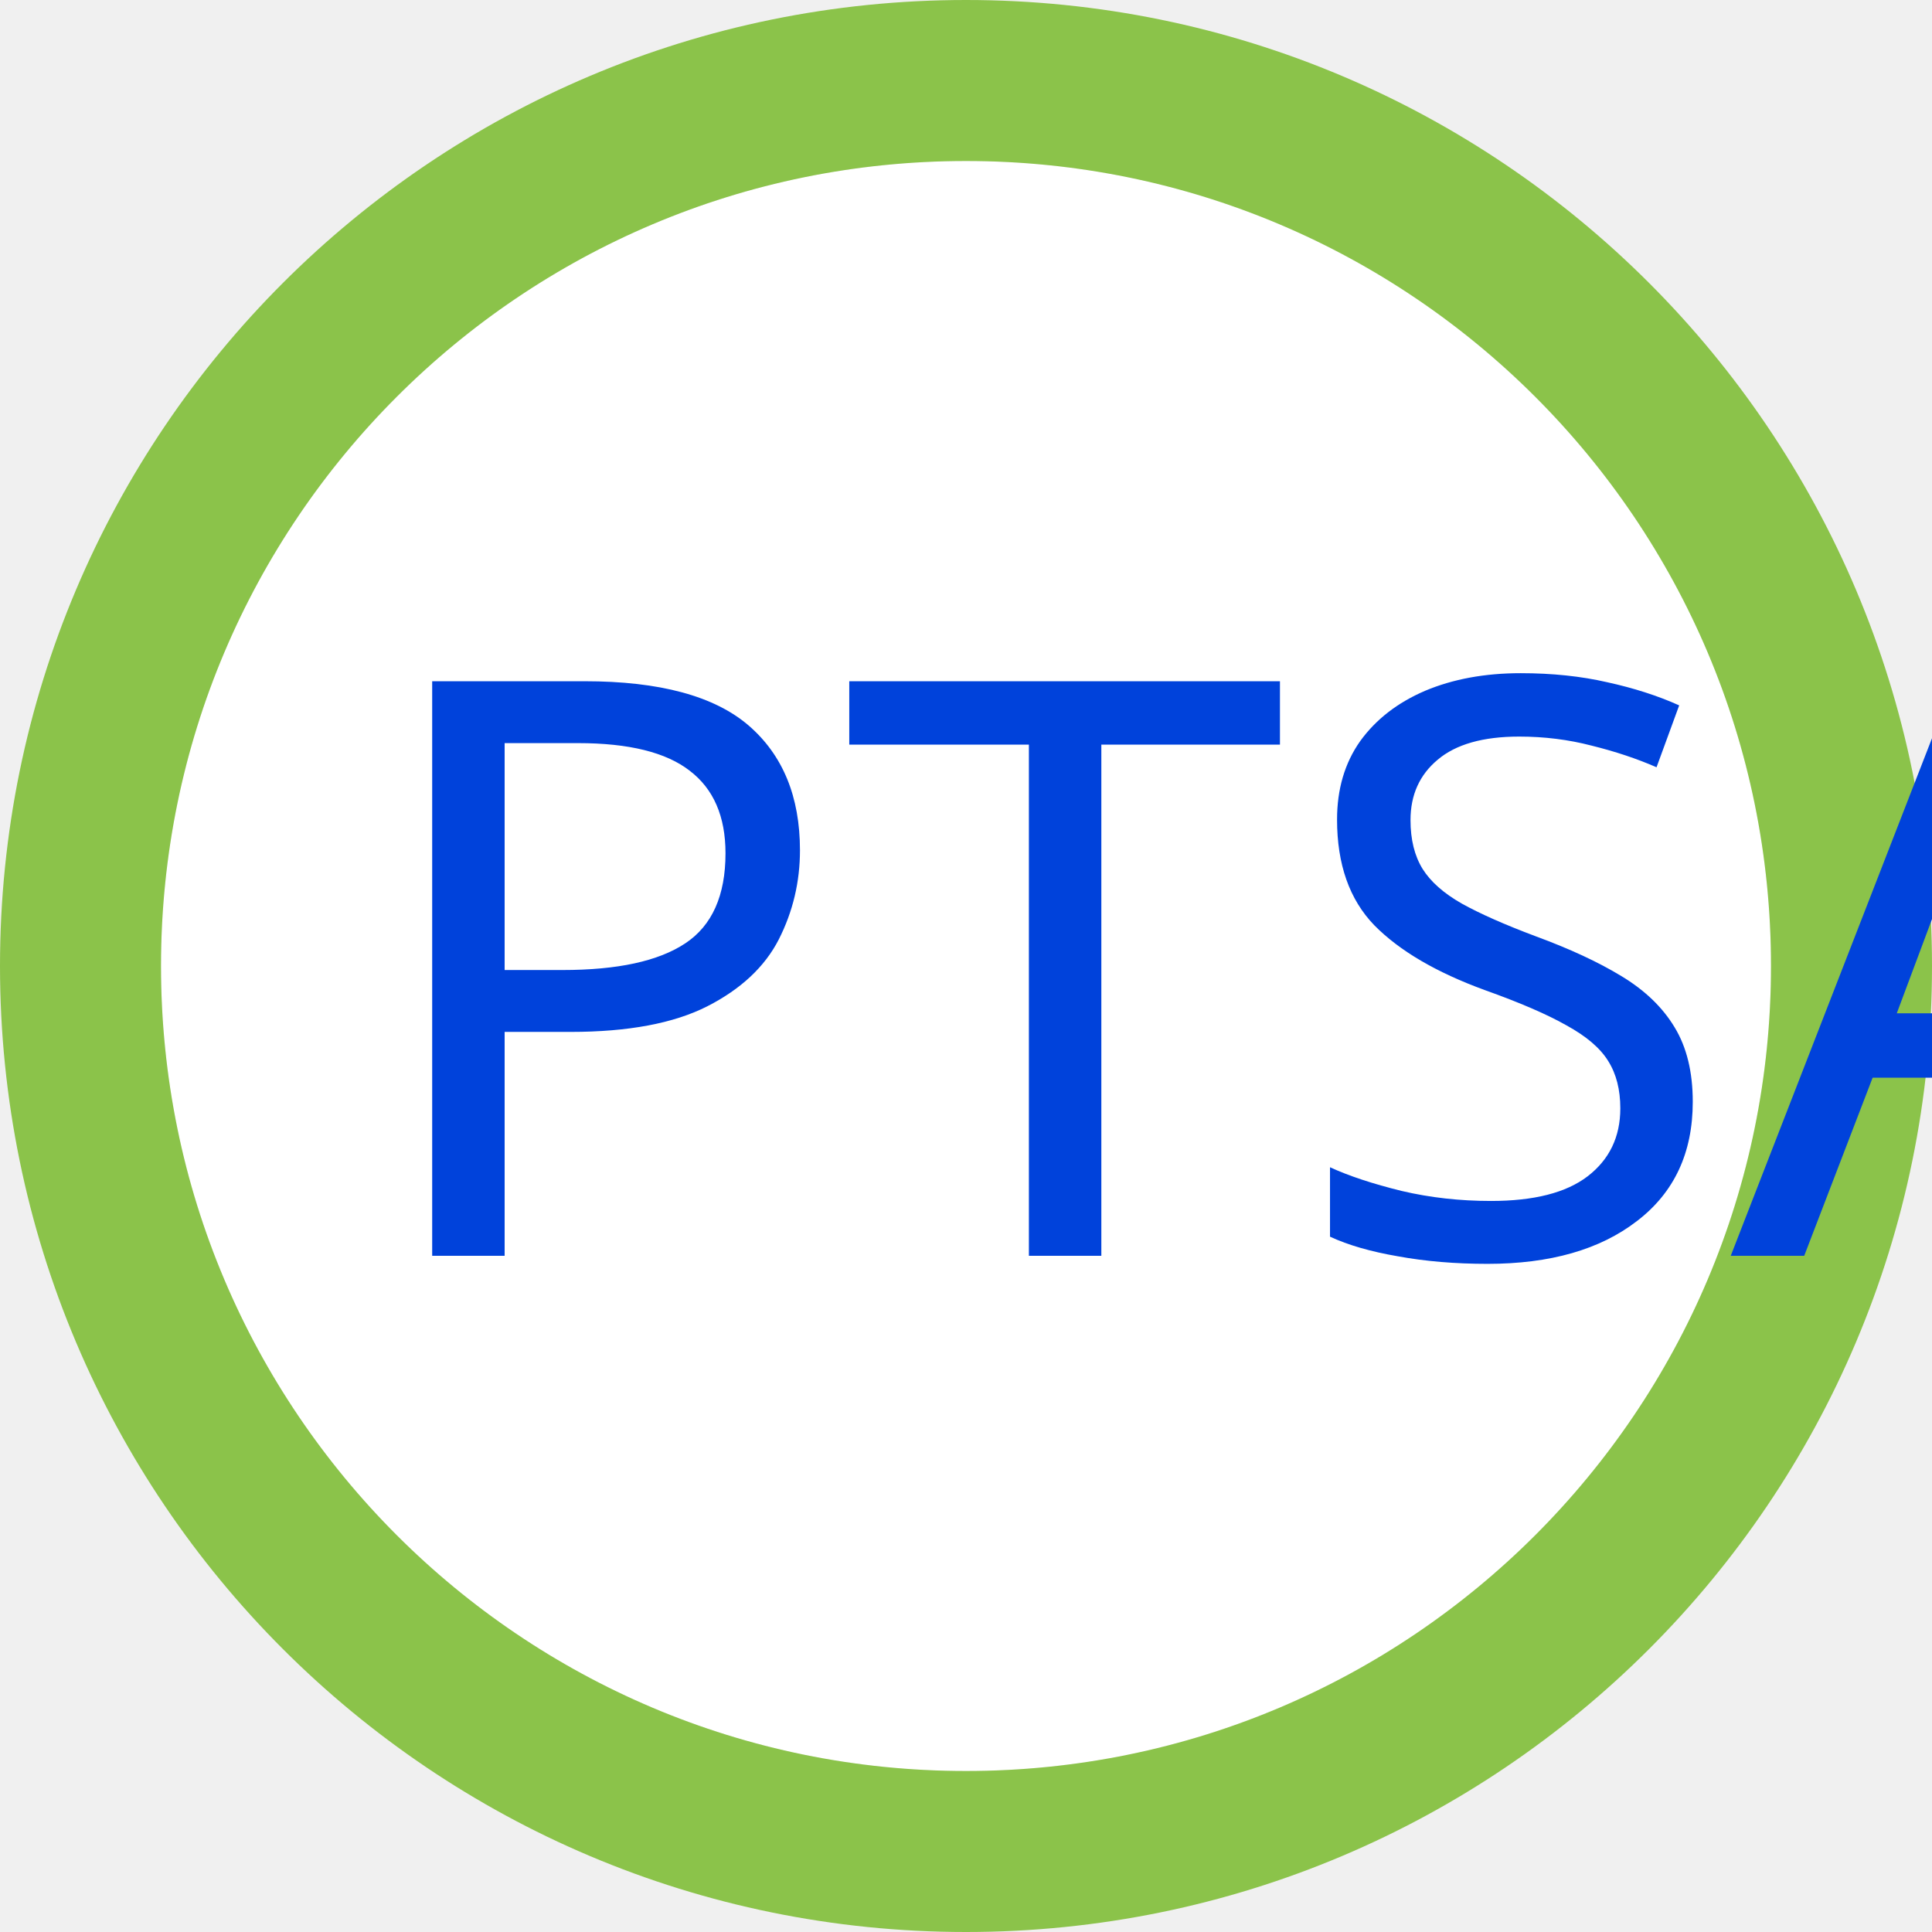
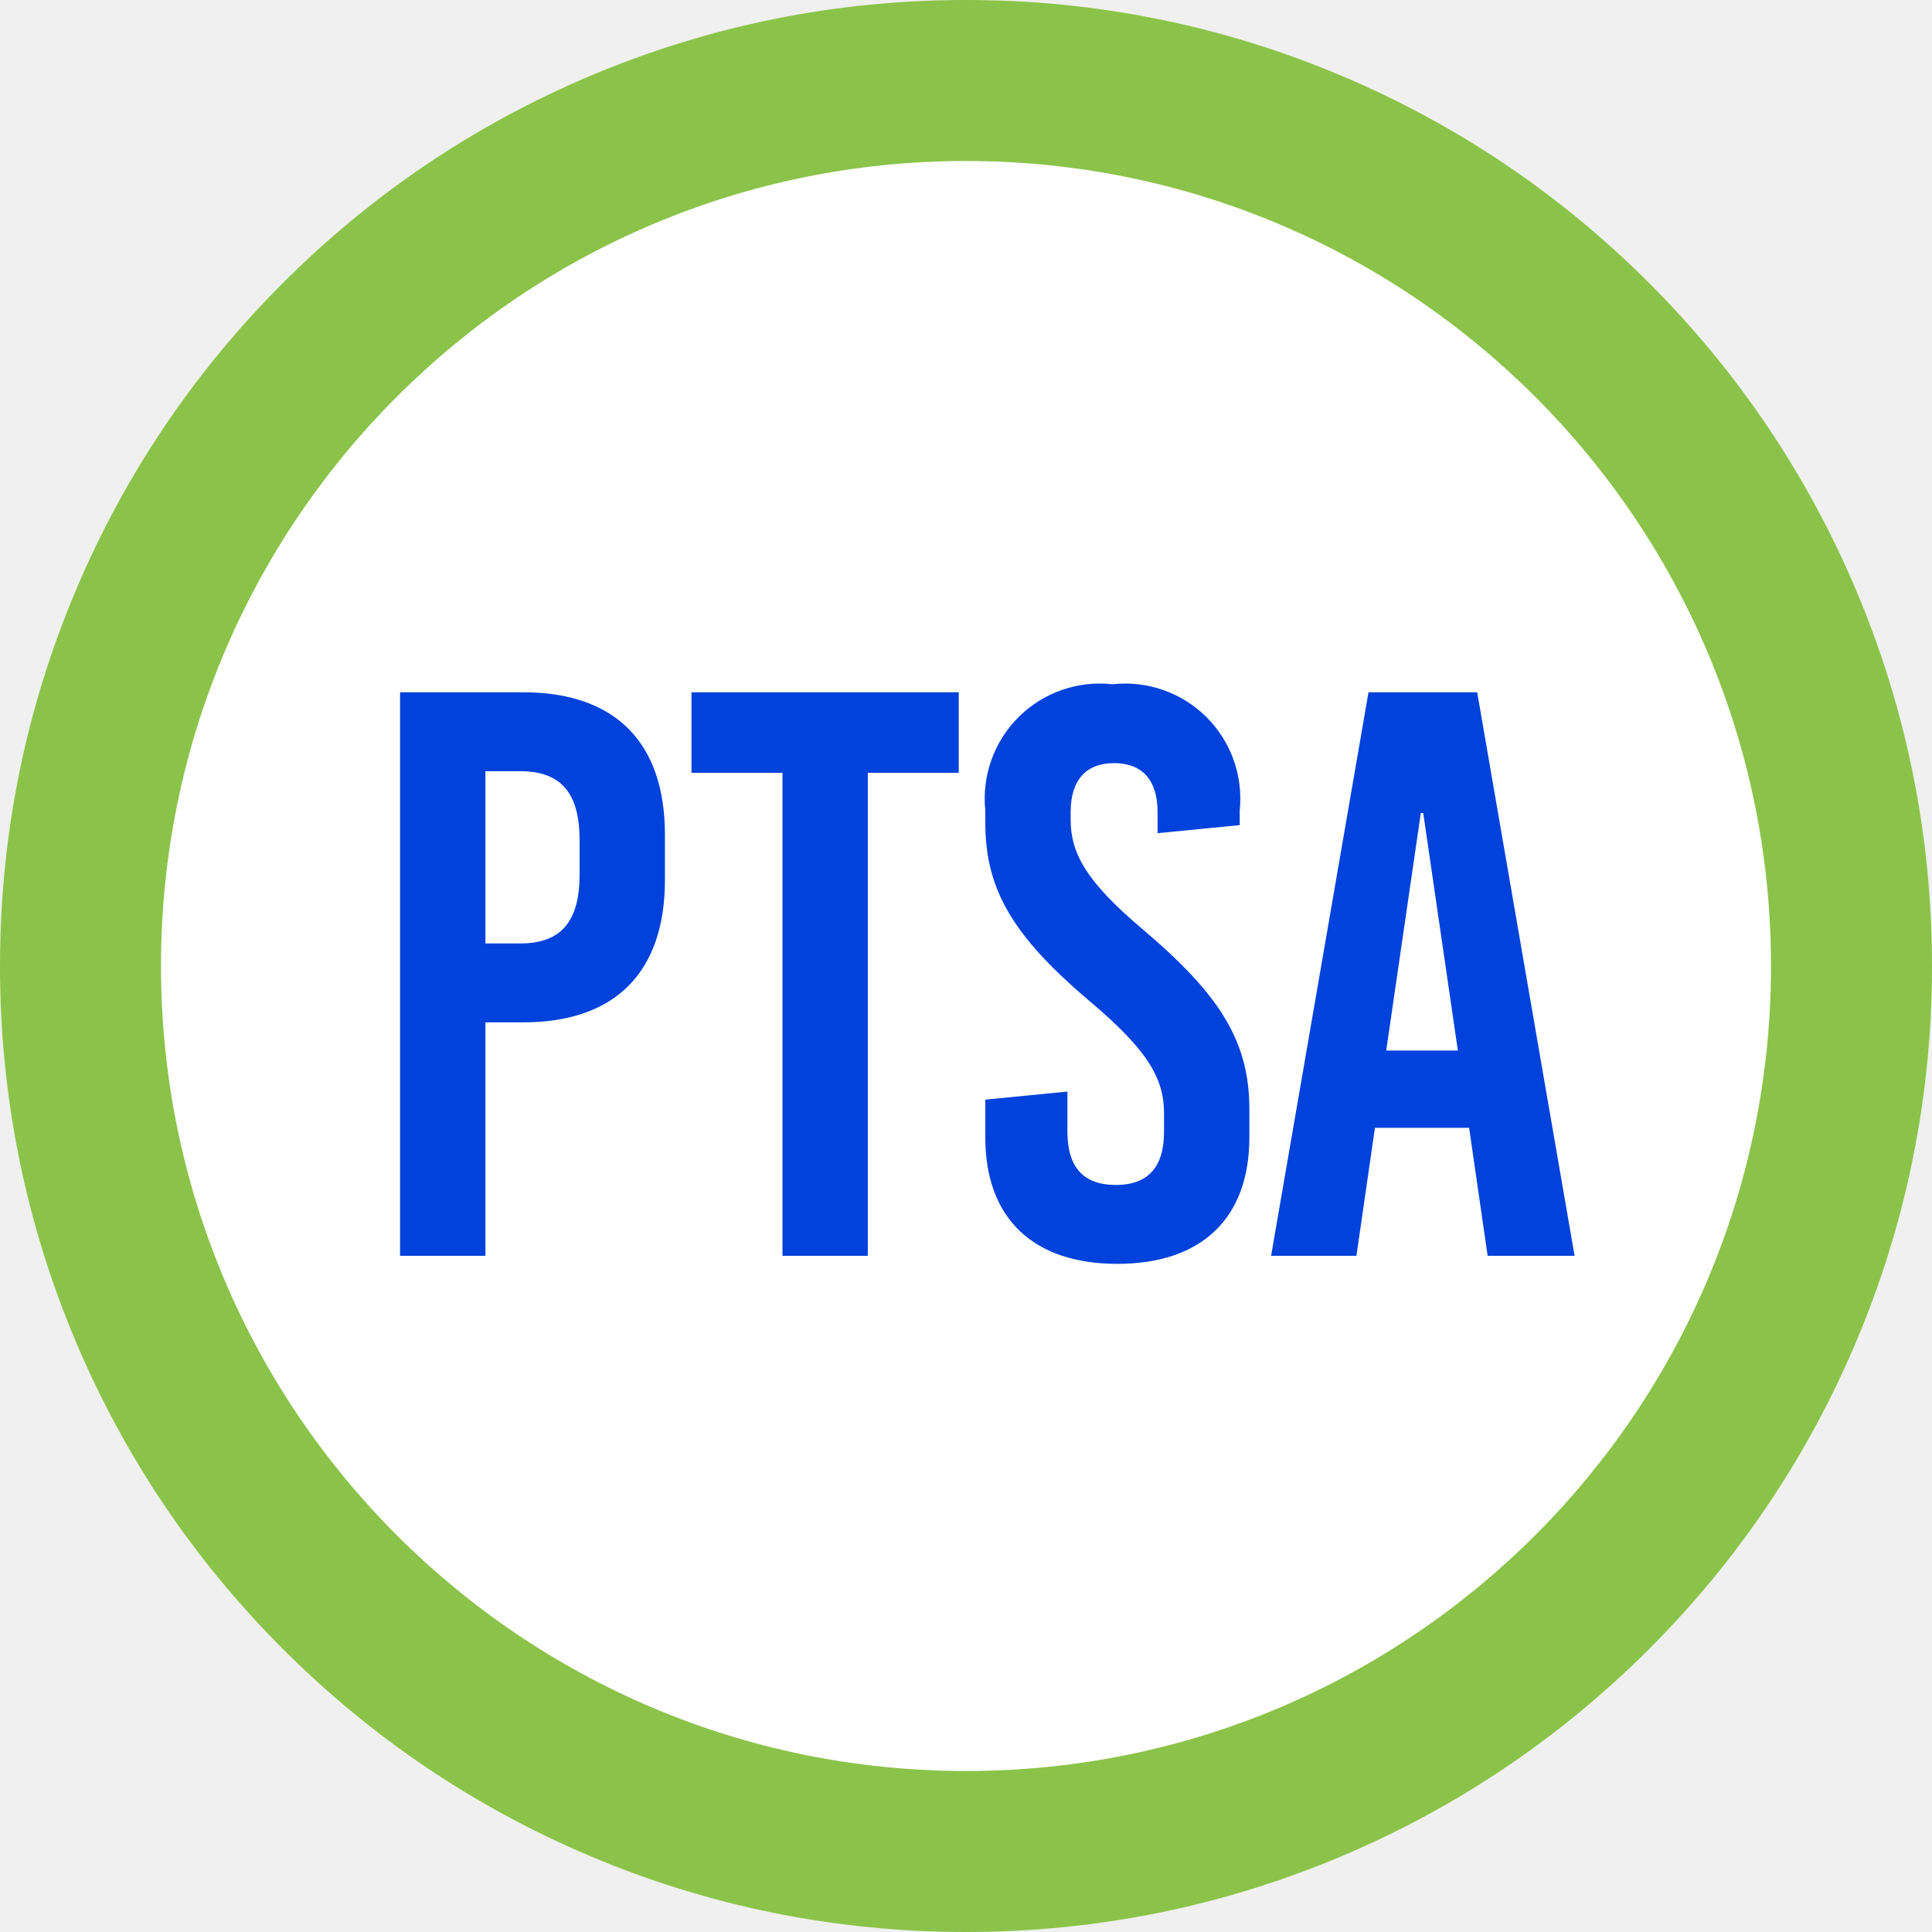
<svg xmlns="http://www.w3.org/2000/svg" width="60" height="60" viewBox="0 0 60 60">
-   <g id="Grupo_1115796" data-name="Grupo 1115796" transform="translate(-179.422 -3129)">
-     <g id="Grupo_1115256" data-name="Grupo 1115256" transform="translate(4 91)">
-       <g id="Elipse_12108" data-name="Elipse 12108" transform="translate(180.422 3043)" fill="#fff" stroke="#8bc34a" stroke-width="5">
-         <circle cx="25" cy="25" r="25" stroke="none" />
-         <circle cx="25" cy="25" r="27.5" fill="none" />
-       </g>
-       <text id="PTSA" transform="translate(186.422 3077)" fill="#0042db" font-size="25" font-family="BebasKai, Bebas Kai">
-         <tspan x="0" y="0">PTSA</tspan>
-       </text>
+   <g id="Grupo_1115883" data-name="Grupo 1115883" transform="translate(-210.422 -3009)">
+     <g id="Trazado_940627" data-name="Trazado 940627" transform="translate(215.422 3014)" fill="#fff">
+       <path d="M 25 52.5 C 21.289 52.5 17.687 51.773 14.295 50.338 C 11.02 48.953 8.079 46.97 5.555 44.445 C 3.03 41.921 1.047 38.98 -0.338 35.705 C -1.773 32.313 -2.5 28.711 -2.5 25 C -2.5 21.289 -1.773 17.687 -0.338 14.295 C 1.047 11.02 3.03 8.079 5.555 5.555 C 8.079 3.03 11.02 1.047 14.295 -0.338 C 17.687 -1.773 21.289 -2.5 25 -2.5 C 28.711 -2.5 32.313 -1.773 35.705 -0.338 C 38.98 1.047 41.921 3.03 44.445 5.555 C 46.97 8.079 48.953 11.02 50.338 14.295 C 51.773 17.687 52.5 21.289 52.5 25 C 52.5 28.711 51.773 32.313 50.338 35.705 C 48.953 38.98 46.97 41.921 44.445 44.445 C 41.921 46.97 38.98 48.953 35.705 50.338 C 32.313 51.773 28.711 52.5 25 52.5 Z" stroke="none" />
+       <path d="M 25 0 C 11.193 0 0 11.193 0 25 C 0 38.807 11.193 50 25 50 C 38.807 50 50 38.807 50 25 C 50 11.193 38.807 0 25 0 M 25 -5 C 29.048 -5 32.977 -4.206 36.679 -2.64 C 40.252 -1.129 43.46 1.033 46.213 3.787 C 48.967 6.54 51.129 9.748 52.64 13.321 C 54.206 17.023 55 20.952 55 25 C 55 29.048 54.206 32.977 52.64 36.679 C 51.129 40.252 48.967 43.46 46.213 46.213 C 43.46 48.967 40.252 51.129 36.679 52.64 C 32.977 54.206 29.048 55 25 55 C 20.952 55 17.023 54.206 13.321 52.64 C 9.748 51.129 6.54 48.967 3.787 46.213 C 1.033 43.46 -1.129 40.252 -2.64 36.679 C -4.206 32.977 -5 29.048 -5 25 C -5 20.952 -4.206 17.023 -2.64 13.321 C -1.129 9.748 1.033 6.54 3.787 3.787 C 6.54 1.033 9.748 -1.129 13.321 -2.64 C 17.023 -4.206 20.952 -5 25 -5 Z" stroke="none" fill="#8bc34a" />
    </g>
+     <path id="Trazado_940628" data-name="Trazado 940628" d="M5.25-17.5H1.425V0h2.65V-7.25H5.25c2.85,0,4.4-1.55,4.4-4.425v-1.4C9.65-15.95,8.1-17.5,5.25-17.5Zm-.1,2.45c1.275,0,1.85.675,1.85,2.15v1.05C7-10.375,6.425-9.7,5.15-9.7H4.075v-5.35ZM18.775-17.5h-8.3V-15H13.3V0h2.65V-15h2.825Zm4.775-.25a3.575,3.575,0,0,0-3.95,3.925v.375c0,2.05.825,3.5,3.25,5.55,1.775,1.5,2.3,2.375,2.3,3.475v.575q0,1.65-1.5,1.65t-1.5-1.65V-5.1l-2.55.25v1.175c0,2.5,1.475,3.925,4.1,3.925s4.1-1.425,4.1-3.925V-4.55c0-2.1-.9-3.55-3.325-5.6-1.775-1.5-2.225-2.375-2.225-3.4v-.225c0-1,.475-1.525,1.35-1.525s1.35.525,1.35,1.525v.65l2.55-.25v-.45A3.575,3.575,0,0,0,23.55-17.75Zm11.325.25H31.5L28.475,0h2.65L31.7-3.975h2.925L35.2,0h2.7ZM33.2-13.75l1.075,7.375H32.05l1.075-7.375Z" transform="translate(221.422 3048)" fill="#0042db" />
  </g>
</svg>
